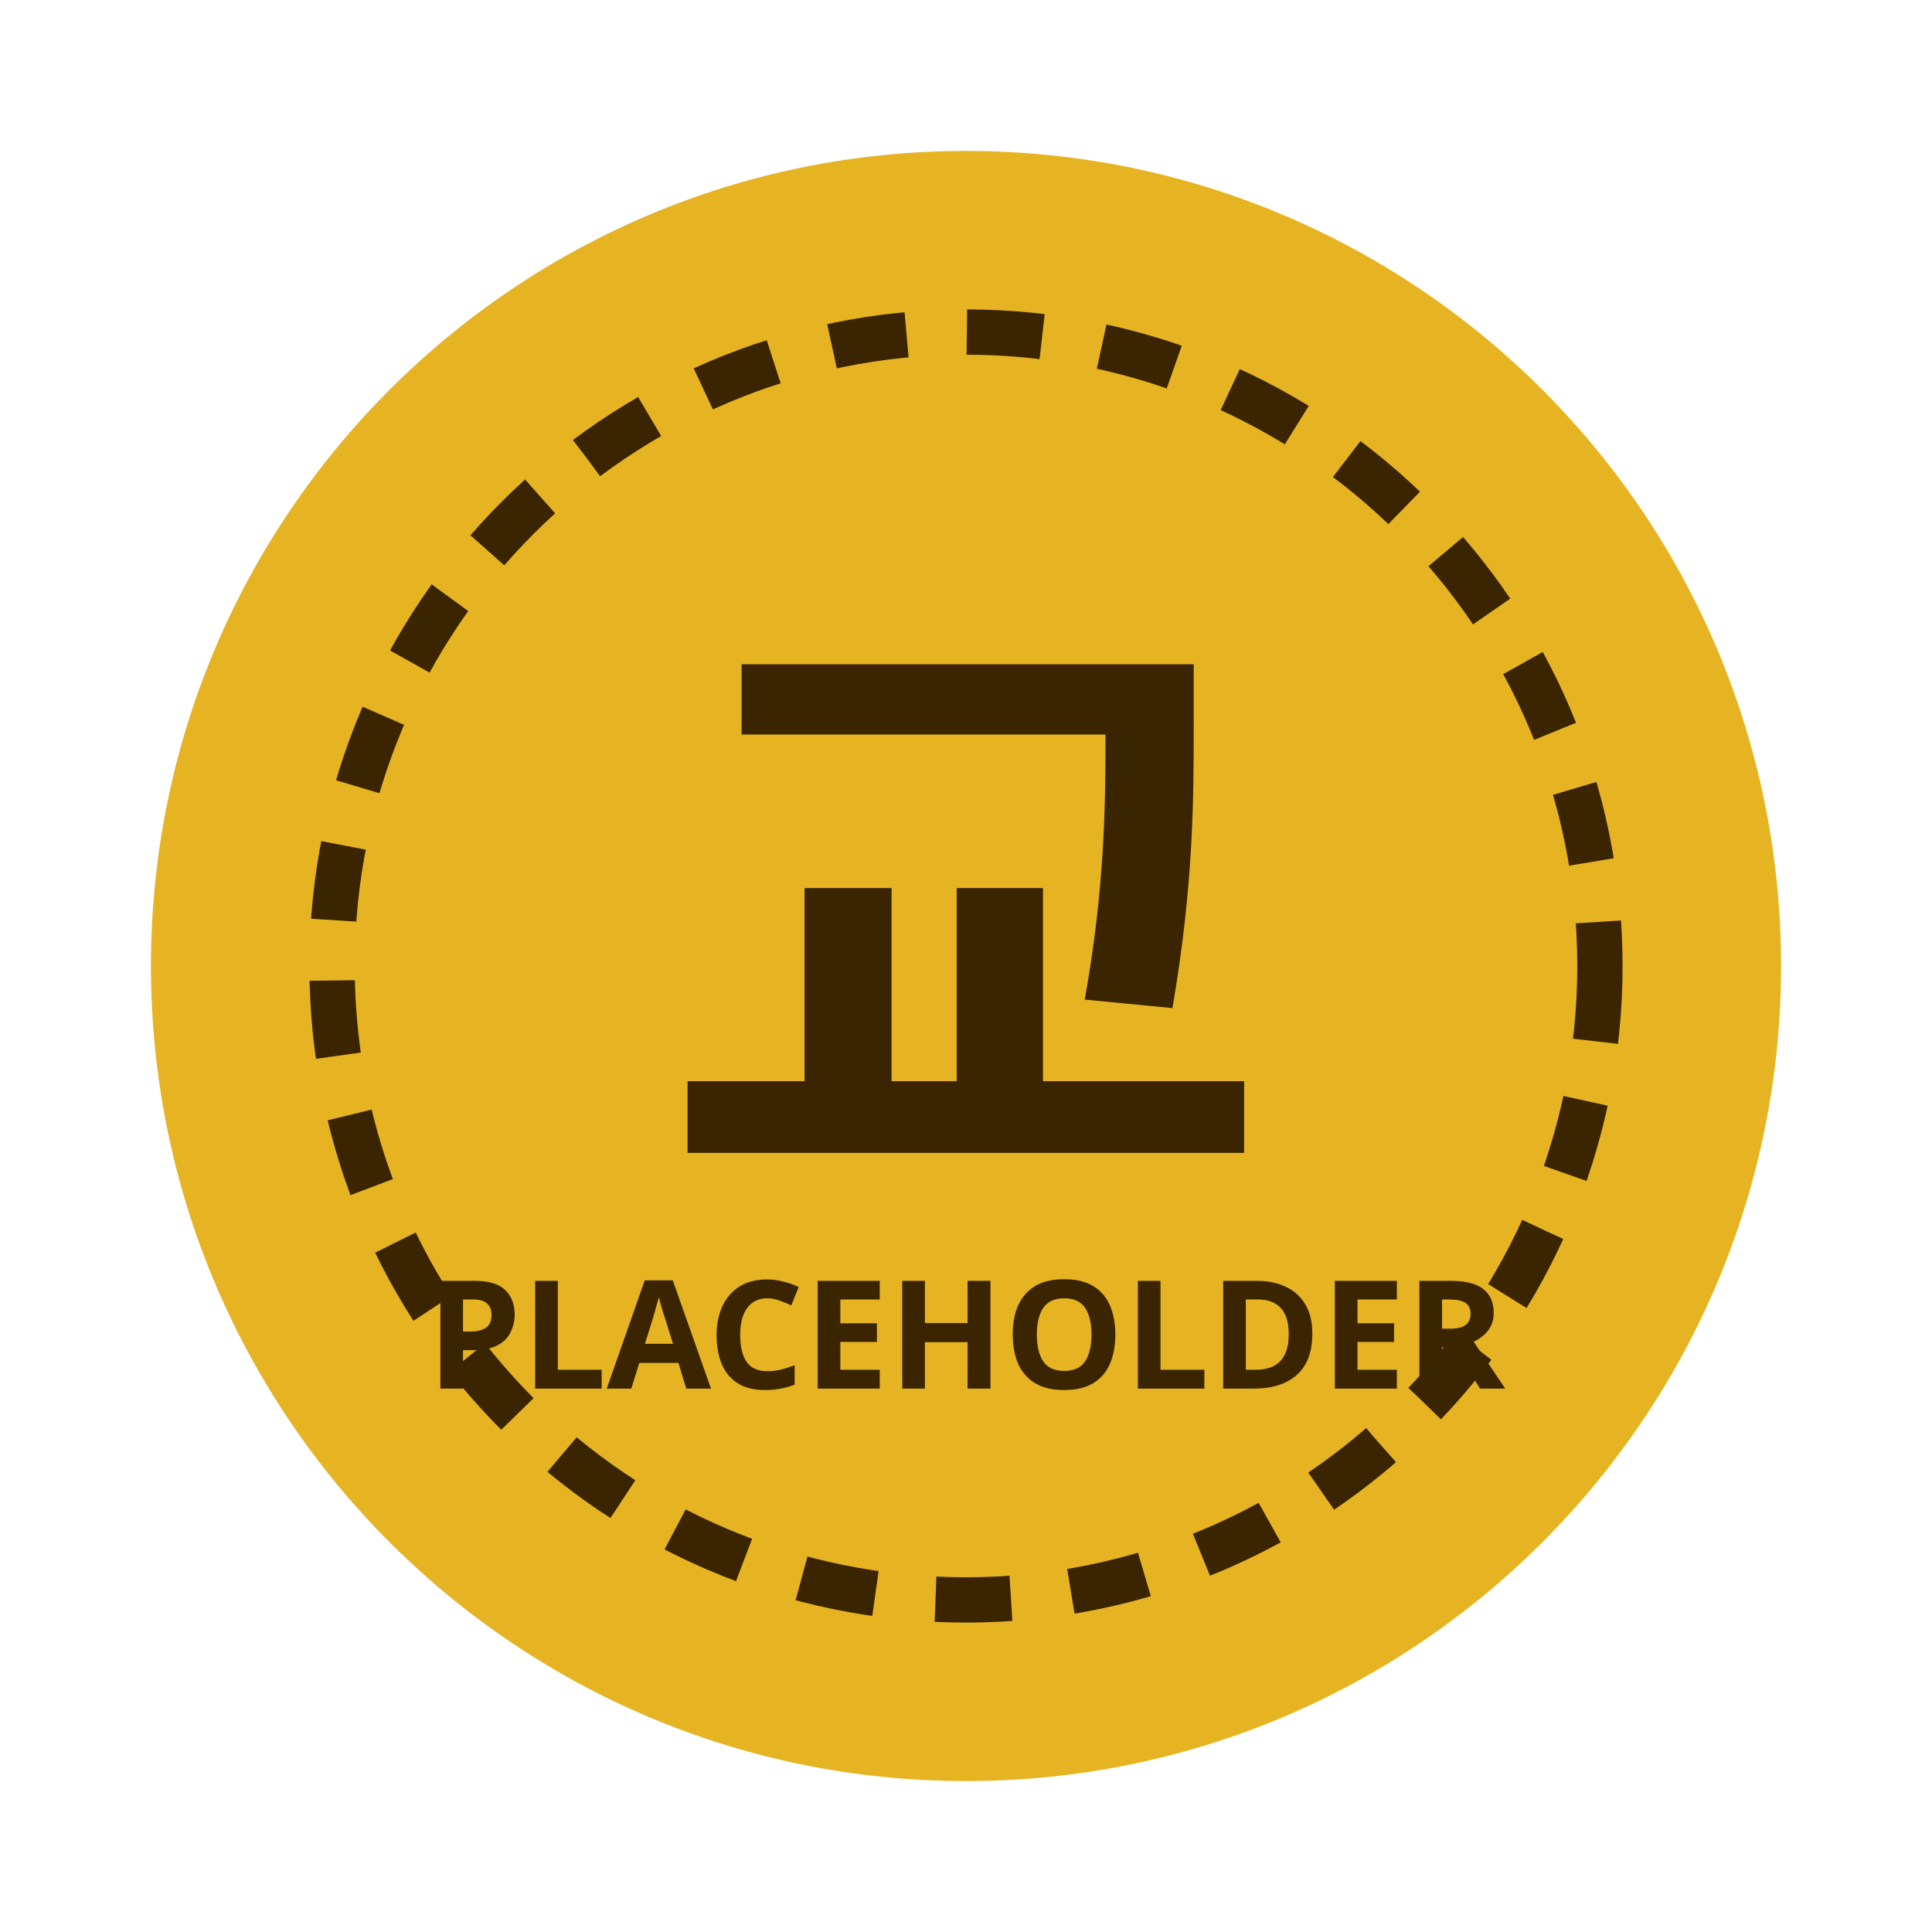
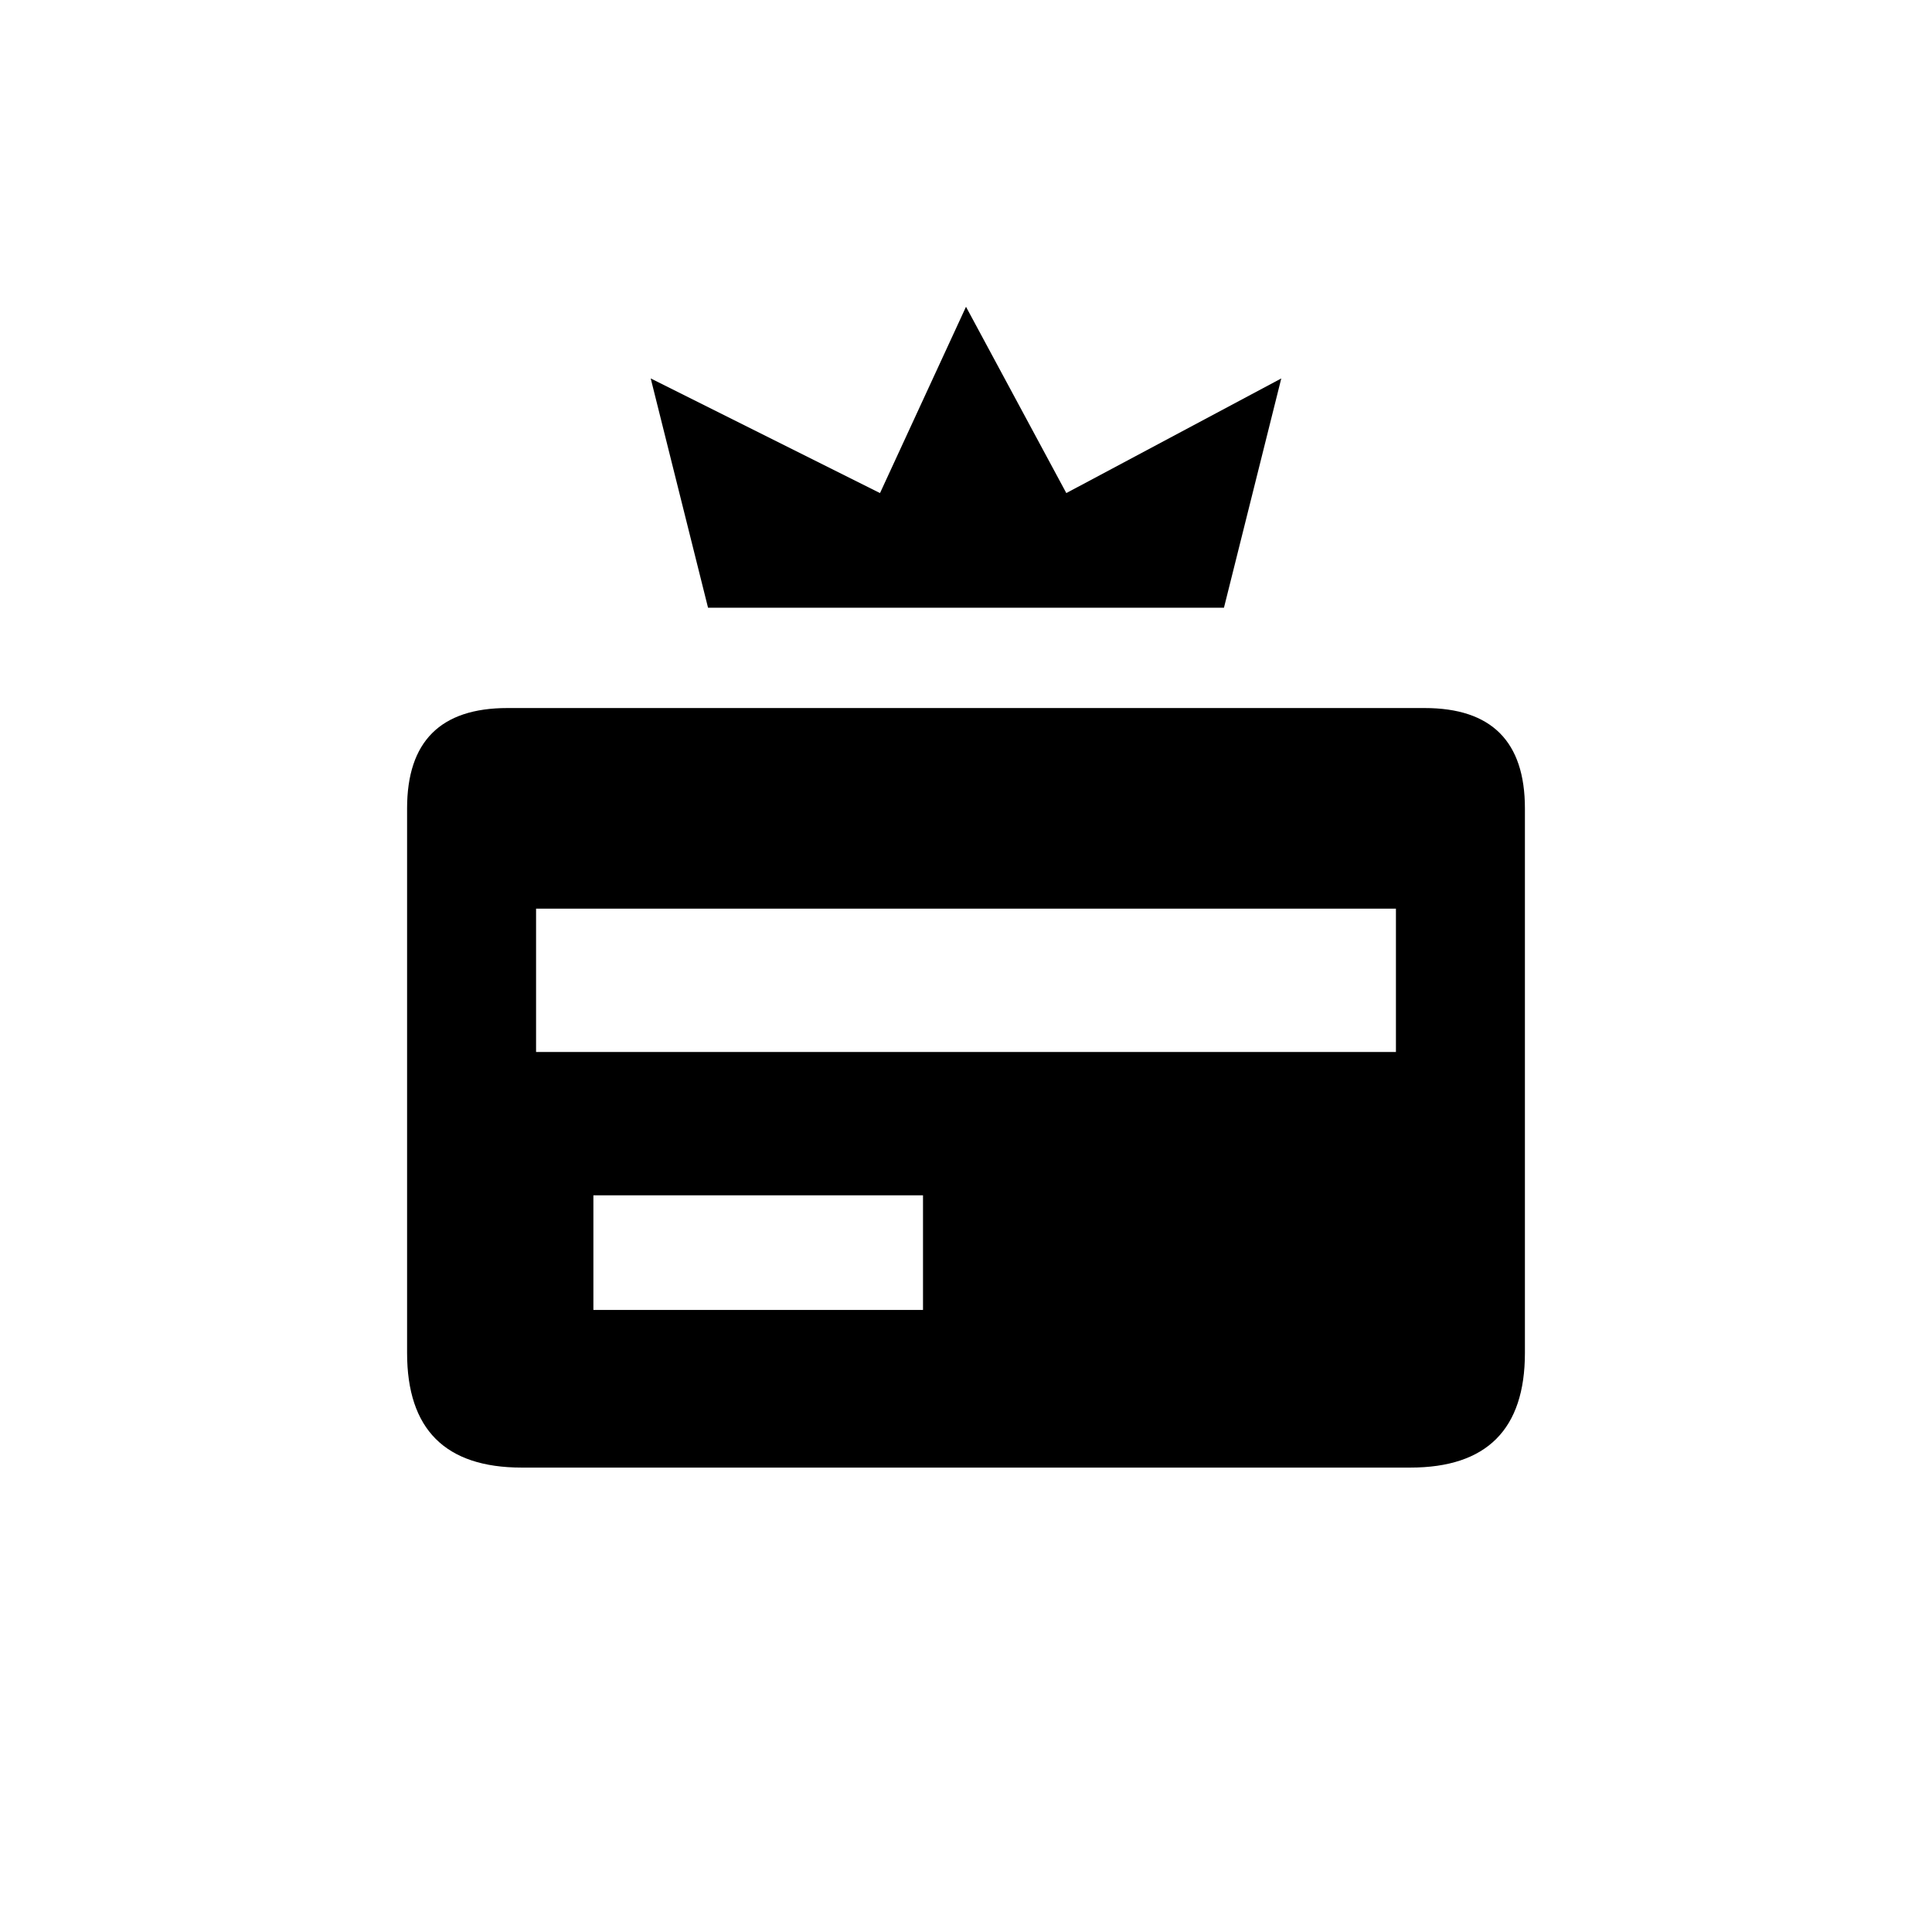
- <svg xmlns="http://www.w3.org/2000/svg" width="128" height="128" viewBox="0 0 128 128" role="img" aria-label="transit.vip placeholder">
-   <circle cx="64" cy="64" r="54" fill="#e6b422" />
-   <circle cx="64" cy="64" r="42" fill="none" stroke="#3a2500" stroke-width="3" stroke-dasharray="5 4" />
-   <text x="64" y="62" text-anchor="middle" dominant-baseline="middle" font-family="sans-serif" font-size="44" font-weight="700" fill="#3a2500">교</text>
-   <text x="64" y="92" text-anchor="middle" font-family="sans-serif" font-size="10" font-weight="700" fill="#3a2500">PLACEHOLDER</text>
+ <svg xmlns="http://www.w3.org/2000/svg" width="128" height="128" viewBox="0 0 128 128">
+   <g transform="translate(64 64) scale(0.94947) translate(-64 -64)">
+     <path fill="currentColor" fill-rule="evenodd" d="M32 46h64q7 0 7 7v38q0 8-8 8H33q-8 0-8-8V53q0-7 7-7ZM34 60v10h60V60ZM38 80v8h23v-8Z M46 39l-4-16 16 8 6-13 7 13 15-8-4 16Z" />
+   </g>
</svg>
